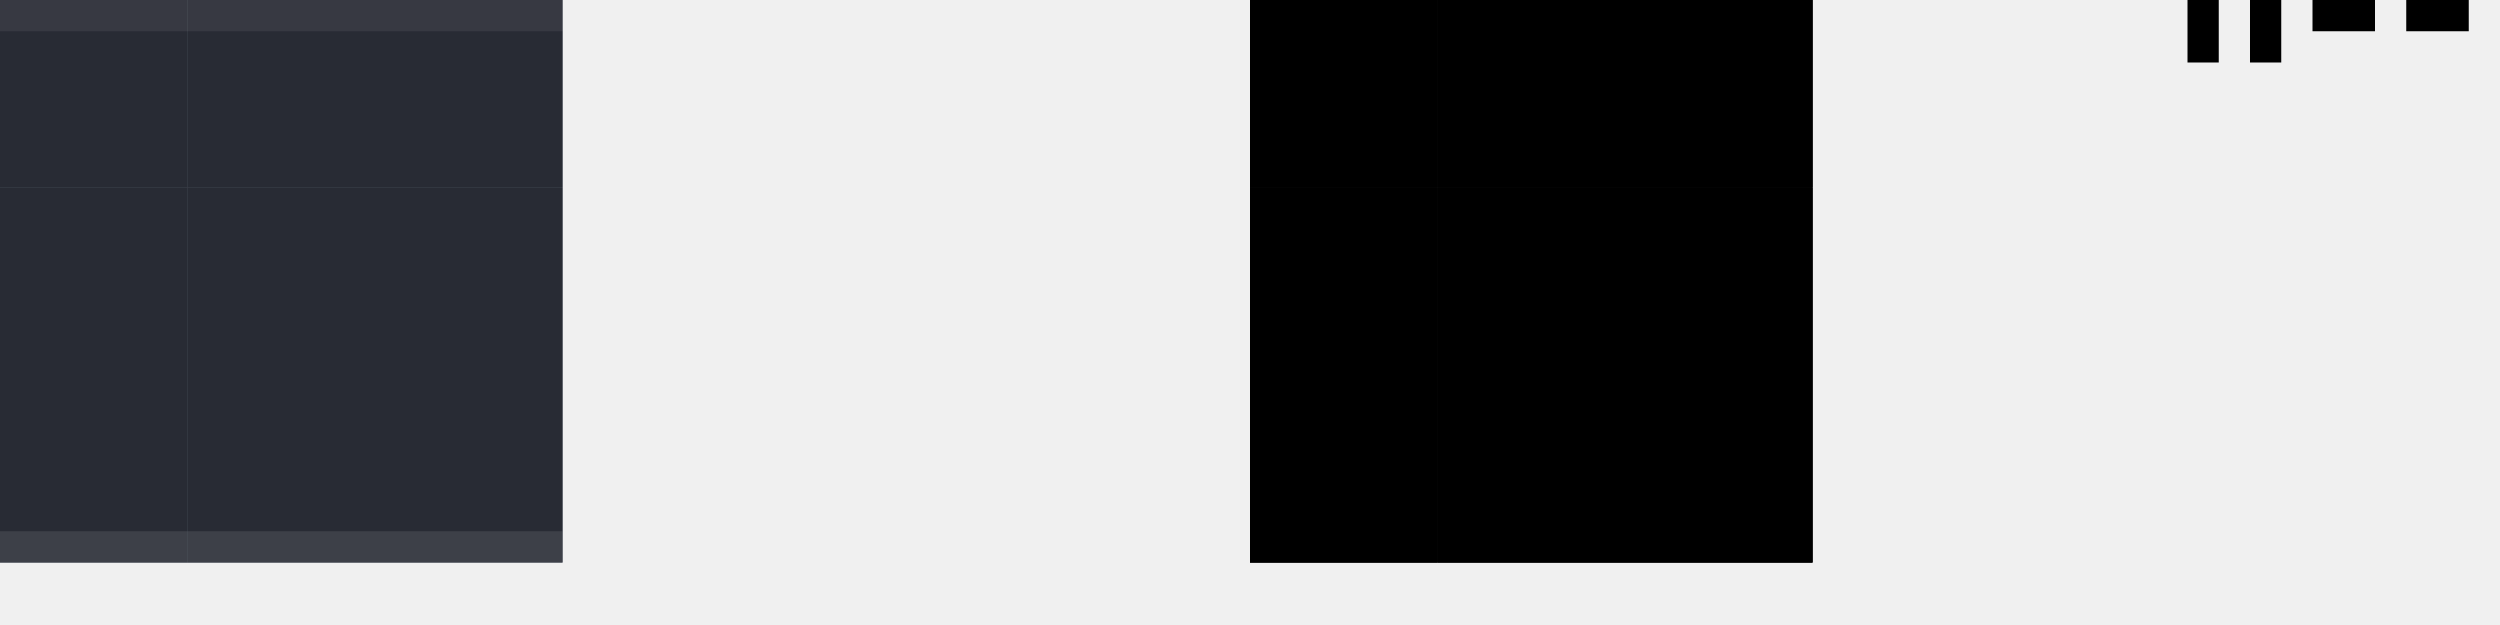
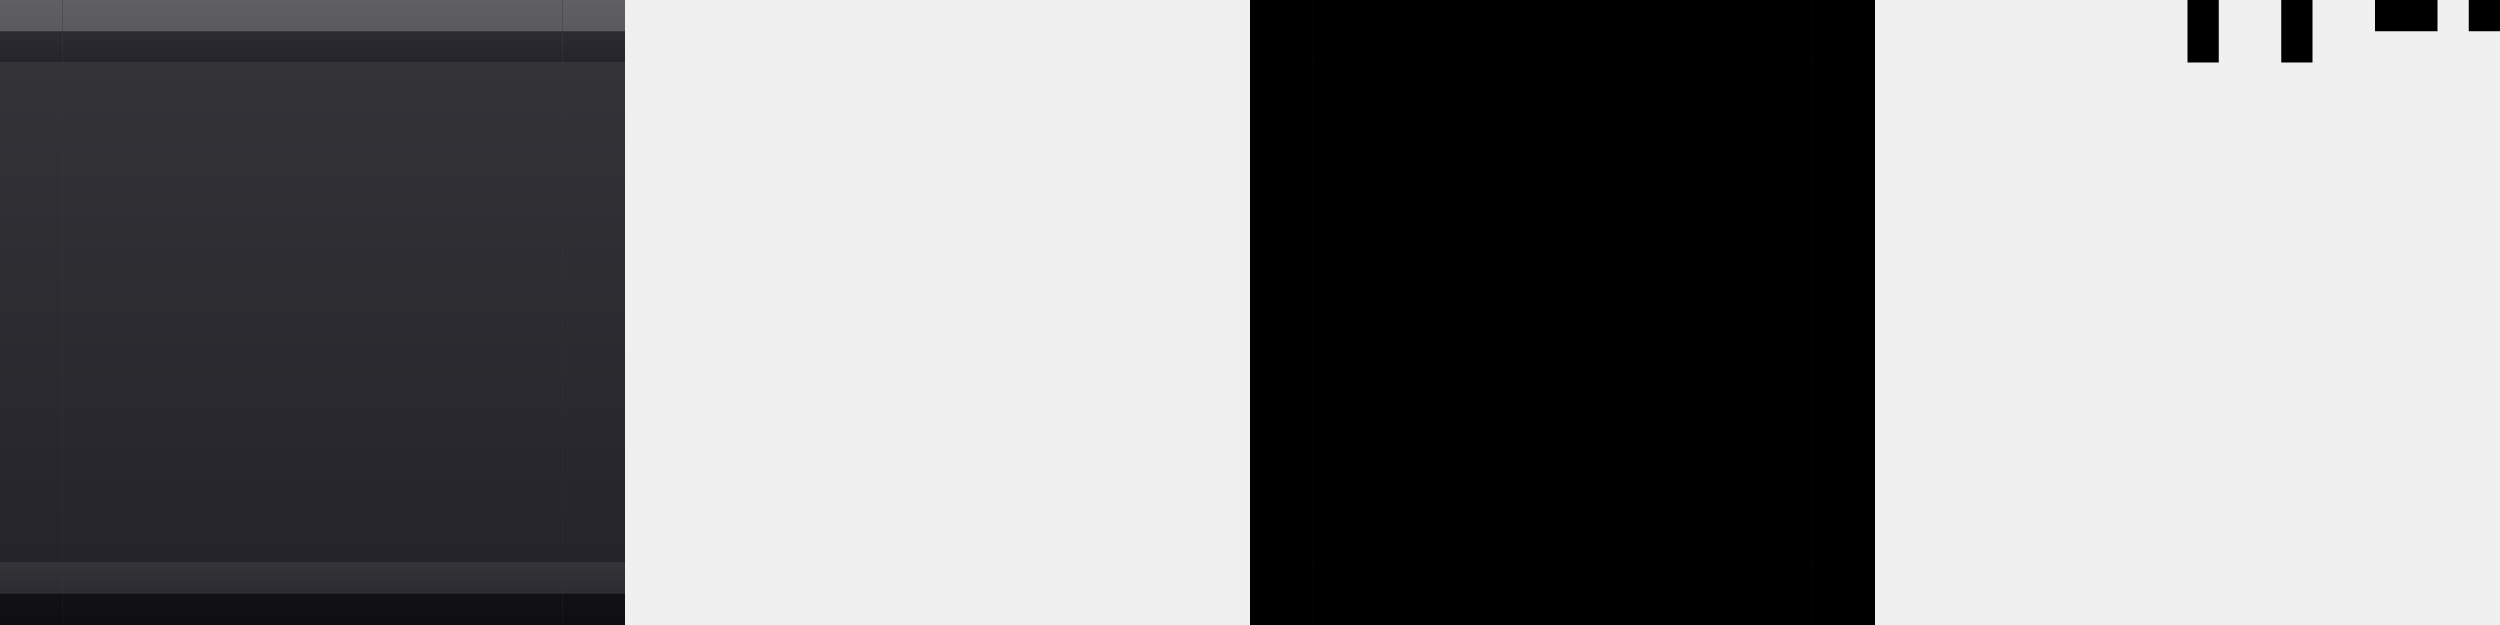
<svg xmlns="http://www.w3.org/2000/svg" width="80" height="20" viewBox="0 0 80 20">
+   <defs>
+     <linearGradient id="g" x1="0" y1="0" x2="0" y2="1">
+       <stop offset="0" stop-color="#333338" />
+       <stop offset="1" stop-color="#24242A" />
+     </linearGradient>
+   </defs>
  <g id="topleft">
-     <rect x="0" y="0" width="6" height="6" fill="#0B1224" fill-opacity="0.55" />
-     <rect x="0" y="0" width="6" height="1" fill="#FFFFFF" fill-opacity="0.16" />
+     <rect x="0" y="0" width="2" height="2" fill="url(#g)" />
+     <rect x="0" y="0" width="2" height="1" fill="#FFFFFF" fill-opacity="0.22" />
  </g>
-   <rect id="mask-topleft" x="40" y="0" width="6" height="6" fill="#000000" />
+   <rect id="mask-topleft" x="40" y="0" width="2" height="2" fill="#000000" />
  <g id="top">
-     <rect x="6" y="0" width="6" height="6" fill="#0B1224" fill-opacity="0.55" />
-     <rect x="6" y="0" width="6" height="1" fill="#FFFFFF" fill-opacity="0.16" />
+     <rect x="2" y="0" width="16" height="2" fill="url(#g)" />
+     <rect x="2" y="0" width="16" height="1" fill="#FFFFFF" fill-opacity="0.22" />
  </g>
-   <rect id="mask-top" x="46" y="0" width="6" height="6" fill="#000000" />
+   <rect id="mask-top" x="42" y="0" width="16" height="2" fill="#000000" />
  <g id="topright">
-     <rect x="12" y="0" width="6" height="6" fill="#0B1224" fill-opacity="0.55" />
-     <rect x="12" y="0" width="6" height="1" fill="#FFFFFF" fill-opacity="0.16" />
+     <rect x="18" y="0" width="2" height="2" fill="url(#g)" />
+     <rect x="18" y="0" width="2" height="1" fill="#FFFFFF" fill-opacity="0.22" />
  </g>
-   <rect id="mask-topright" x="52" y="0" width="6" height="6" fill="#000000" />
+   <rect id="mask-topright" x="58" y="0" width="2" height="2" fill="#000000" />
  <g id="left">
-     <rect x="0" y="6" width="6" height="6" fill="#0B1224" fill-opacity="0.55" />
+     <rect x="0" y="2" width="2" height="16" fill="url(#g)" />
  </g>
-   <rect id="mask-left" x="40" y="6" width="6" height="6" fill="#000000" />
+   <rect id="mask-left" x="40" y="2" width="2" height="16" fill="#000000" />
  <g id="center">
-     <rect x="6" y="6" width="6" height="6" fill="#0B1224" fill-opacity="0.55" />
+     <rect x="2" y="2" width="16" height="16" fill="url(#g)" />
  </g>
-   <rect id="mask-center" x="46" y="6" width="6" height="6" fill="#000000" />
+   <rect id="mask-center" x="42" y="2" width="16" height="16" fill="#000000" />
  <g id="right">
-     <rect x="12" y="6" width="6" height="6" fill="#0B1224" fill-opacity="0.55" />
+     <rect x="18" y="2" width="2" height="16" fill="url(#g)" />
  </g>
-   <rect id="mask-right" x="52" y="6" width="6" height="6" fill="#000000" />
+   <rect id="mask-right" x="58" y="2" width="2" height="16" fill="#000000" />
  <g id="bottomleft">
-     <rect x="0" y="12" width="6" height="6" fill="#0B1224" fill-opacity="0.55" />
+     <rect x="0" y="18" width="2" height="2" fill="url(#g)" />
+     <rect x="0" y="19" width="2" height="1" fill="#000000" fill-opacity="0.6" />
  </g>
-   <rect id="mask-bottomleft" x="40" y="12" width="6" height="6" fill="#000000" />
+   <rect id="mask-bottomleft" x="40" y="18" width="2" height="2" fill="#000000" />
  <g id="bottom">
-     <rect x="6" y="12" width="6" height="6" fill="#0B1224" fill-opacity="0.55" />
+     <rect x="2" y="18" width="16" height="2" fill="url(#g)" />
+     <rect x="2" y="19" width="16" height="1" fill="#000000" fill-opacity="0.6" />
  </g>
-   <rect id="mask-bottom" x="46" y="12" width="6" height="6" fill="#000000" />
+   <rect id="mask-bottom" x="42" y="18" width="16" height="2" fill="#000000" />
  <g id="bottomright">
-     <rect x="12" y="12" width="6" height="6" fill="#0B1224" fill-opacity="0.55" />
+     <rect x="18" y="18" width="2" height="2" fill="url(#g)" />
+     <rect x="18" y="19" width="2" height="1" fill="#000000" fill-opacity="0.6" />
  </g>
-   <rect id="mask-bottomright" x="52" y="12" width="6" height="6" fill="#000000" />
+   <rect id="mask-bottomright" x="58" y="18" width="2" height="2" fill="#000000" />
  <g id="south-topleft">
-     <rect x="0" y="0" width="6" height="6" fill="#0B1224" fill-opacity="0.55" />
-     <rect x="0" y="0" width="6" height="1" fill="#FFFFFF" fill-opacity="0.16" />
+     <rect x="0" y="0" width="2" height="2" fill="url(#g)" />
+     <rect x="0" y="0" width="2" height="1" fill="#000000" fill-opacity="0.6" />
+     <rect x="0" y="1" width="2" height="1" fill="#FFFFFF" fill-opacity="0.16" />
  </g>
-   <rect id="south-mask-topleft" x="40" y="0" width="6" height="6" fill="#000000" />
+   <rect id="south-mask-topleft" x="40" y="0" width="2" height="2" fill="#000000" />
  <g id="south-top">
-     <rect x="6" y="0" width="6" height="6" fill="#0B1224" fill-opacity="0.55" />
-     <rect x="6" y="0" width="6" height="1" fill="#FFFFFF" fill-opacity="0.16" />
+     <rect x="2" y="0" width="16" height="2" fill="url(#g)" />
+     <rect x="2" y="0" width="16" height="1" fill="#000000" fill-opacity="0.6" />
+     <rect x="2" y="1" width="16" height="1" fill="#FFFFFF" fill-opacity="0.16" />
  </g>
-   <rect id="south-mask-top" x="46" y="0" width="6" height="6" fill="#000000" />
+   <rect id="south-mask-top" x="42" y="0" width="16" height="2" fill="#000000" />
  <g id="south-topright">
-     <rect x="12" y="0" width="6" height="6" fill="#0B1224" fill-opacity="0.55" />
-     <rect x="12" y="0" width="6" height="1" fill="#FFFFFF" fill-opacity="0.16" />
+     <rect x="18" y="0" width="2" height="2" fill="url(#g)" />
+     <rect x="18" y="0" width="2" height="1" fill="#000000" fill-opacity="0.6" />
+     <rect x="18" y="1" width="2" height="1" fill="#FFFFFF" fill-opacity="0.16" />
  </g>
-   <rect id="south-mask-topright" x="52" y="0" width="6" height="6" fill="#000000" />
+   <rect id="south-mask-topright" x="58" y="0" width="2" height="2" fill="#000000" />
  <g id="south-left">
-     <rect x="0" y="6" width="6" height="6" fill="#0B1224" fill-opacity="0.55" />
+     <rect x="0" y="2" width="2" height="16" fill="url(#g)" />
  </g>
-   <rect id="south-mask-left" x="40" y="6" width="6" height="6" fill="#000000" />
+   <rect id="south-mask-left" x="40" y="2" width="2" height="16" fill="#000000" />
  <g id="south-center">
-     <rect x="6" y="6" width="6" height="6" fill="#0B1224" fill-opacity="0.55" />
+     <rect x="2" y="2" width="16" height="16" fill="url(#g)" />
  </g>
-   <rect id="south-mask-center" x="46" y="6" width="6" height="6" fill="#000000" />
+   <rect id="south-mask-center" x="42" y="2" width="16" height="16" fill="#000000" />
  <g id="south-right">
-     <rect x="12" y="6" width="6" height="6" fill="#0B1224" fill-opacity="0.55" />
+     <rect x="18" y="2" width="2" height="16" fill="url(#g)" />
  </g>
-   <rect id="south-mask-right" x="52" y="6" width="6" height="6" fill="#000000" />
+   <rect id="south-mask-right" x="58" y="2" width="2" height="16" fill="#000000" />
  <g id="south-bottomleft">
-     <rect x="0" y="12" width="6" height="6" fill="#0B1224" fill-opacity="0.55" />
+     <rect x="0" y="18" width="2" height="2" fill="url(#g)" />
  </g>
-   <rect id="south-mask-bottomleft" x="40" y="12" width="6" height="6" fill="#000000" />
+   <rect id="south-mask-bottomleft" x="40" y="18" width="2" height="2" fill="#000000" />
  <g id="south-bottom">
-     <rect x="6" y="12" width="6" height="6" fill="#0B1224" fill-opacity="0.55" />
+     <rect x="2" y="18" width="16" height="2" fill="url(#g)" />
  </g>
-   <rect id="south-mask-bottom" x="46" y="12" width="6" height="6" fill="#000000" />
+   <rect id="south-mask-bottom" x="42" y="18" width="16" height="2" fill="#000000" />
  <g id="south-bottomright">
-     <rect x="12" y="12" width="6" height="6" fill="#0B1224" fill-opacity="0.55" />
+     <rect x="18" y="18" width="2" height="2" fill="url(#g)" />
  </g>
-   <rect id="south-mask-bottomright" x="52" y="12" width="6" height="6" fill="#000000" />
+   <rect id="south-mask-bottomright" x="58" y="18" width="2" height="2" fill="#000000" />
  <g id="north-topleft">
-     <rect x="0" y="0" width="6" height="6" fill="#1E2026" fill-opacity="0.62" />
+     <rect x="0" y="0" width="2" height="2" fill="url(#g)" />
+     <rect x="0" y="0" width="2" height="1" fill="#FFFFFF" fill-opacity="0.22" />
  </g>
-   <rect id="north-mask-topleft" x="40" y="0" width="6" height="6" fill="#000000" />
+   <rect id="north-mask-topleft" x="40" y="0" width="2" height="2" fill="#000000" />
  <g id="north-top">
-     <rect x="6" y="0" width="6" height="6" fill="#1E2026" fill-opacity="0.62" />
+     <rect x="2" y="0" width="16" height="2" fill="url(#g)" />
+     <rect x="2" y="0" width="16" height="1" fill="#FFFFFF" fill-opacity="0.22" />
  </g>
-   <rect id="north-mask-top" x="46" y="0" width="6" height="6" fill="#000000" />
+   <rect id="north-mask-top" x="42" y="0" width="16" height="2" fill="#000000" />
  <g id="north-topright">
-     <rect x="12" y="0" width="6" height="6" fill="#1E2026" fill-opacity="0.62" />
+     <rect x="18" y="0" width="2" height="2" fill="url(#g)" />
+     <rect x="18" y="0" width="2" height="1" fill="#FFFFFF" fill-opacity="0.22" />
  </g>
-   <rect id="north-mask-topright" x="52" y="0" width="6" height="6" fill="#000000" />
+   <rect id="north-mask-topright" x="58" y="0" width="2" height="2" fill="#000000" />
  <g id="north-left">
-     <rect x="0" y="6" width="6" height="6" fill="#1E2026" fill-opacity="0.62" />
+     <rect x="0" y="2" width="2" height="16" fill="url(#g)" />
  </g>
-   <rect id="north-mask-left" x="40" y="6" width="6" height="6" fill="#000000" />
+   <rect id="north-mask-left" x="40" y="2" width="2" height="16" fill="#000000" />
  <g id="north-center">
-     <rect x="6" y="6" width="6" height="6" fill="#1E2026" fill-opacity="0.62" />
+     <rect x="2" y="2" width="16" height="16" fill="url(#g)" />
  </g>
-   <rect id="north-mask-center" x="46" y="6" width="6" height="6" fill="#000000" />
+   <rect id="north-mask-center" x="42" y="2" width="16" height="16" fill="#000000" />
  <g id="north-right">
-     <rect x="12" y="6" width="6" height="6" fill="#1E2026" fill-opacity="0.62" />
+     <rect x="18" y="2" width="2" height="16" fill="url(#g)" />
  </g>
-   <rect id="north-mask-right" x="52" y="6" width="6" height="6" fill="#000000" />
+   <rect id="north-mask-right" x="58" y="2" width="2" height="16" fill="#000000" />
  <g id="north-bottomleft">
-     <rect x="0" y="12" width="6" height="6" fill="#1E2026" fill-opacity="0.62" />
-     <rect x="0" y="17" width="6" height="1" fill="#FFFFFF" fill-opacity="0.1" />
+     <rect x="0" y="18" width="2" height="2" fill="url(#g)" />
+     <rect x="0" y="19" width="2" height="1" fill="#000000" fill-opacity="0.6" />
  </g>
-   <rect id="north-mask-bottomleft" x="40" y="12" width="6" height="6" fill="#000000" />
+   <rect id="north-mask-bottomleft" x="40" y="18" width="2" height="2" fill="#000000" />
  <g id="north-bottom">
-     <rect x="6" y="12" width="6" height="6" fill="#1E2026" fill-opacity="0.62" />
-     <rect x="6" y="17" width="6" height="1" fill="#FFFFFF" fill-opacity="0.1" />
+     <rect x="2" y="18" width="16" height="2" fill="url(#g)" />
+     <rect x="2" y="19" width="16" height="1" fill="#000000" fill-opacity="0.6" />
  </g>
-   <rect id="north-mask-bottom" x="46" y="12" width="6" height="6" fill="#000000" />
+   <rect id="north-mask-bottom" x="42" y="18" width="16" height="2" fill="#000000" />
  <g id="north-bottomright">
-     <rect x="12" y="12" width="6" height="6" fill="#1E2026" fill-opacity="0.62" />
-     <rect x="12" y="17" width="6" height="1" fill="#FFFFFF" fill-opacity="0.1" />
+     <rect x="18" y="18" width="2" height="2" fill="url(#g)" />
+     <rect x="18" y="19" width="2" height="1" fill="#000000" fill-opacity="0.6" />
  </g>
-   <rect id="north-mask-bottomright" x="52" y="12" width="6" height="6" fill="#000000" />
+   <rect id="north-mask-bottomright" x="58" y="18" width="2" height="2" fill="#000000" />
  <rect id="hint-top-margin" x="70" y="0" width="1" height="2" />
-   <rect id="hint-bottom-margin" x="72" y="0" width="1" height="2" />
-   <rect id="hint-left-margin" x="74" y="0" width="2" height="1" />
-   <rect id="hint-right-margin" x="77" y="0" width="2" height="1" />
+   <rect id="hint-bottom-margin" x="73" y="0" width="1" height="2" />
+   <rect id="hint-left-margin" x="76" y="0" width="2" height="1" />
+   <rect id="hint-right-margin" x="79" y="0" width="2" height="1" />
</svg>
